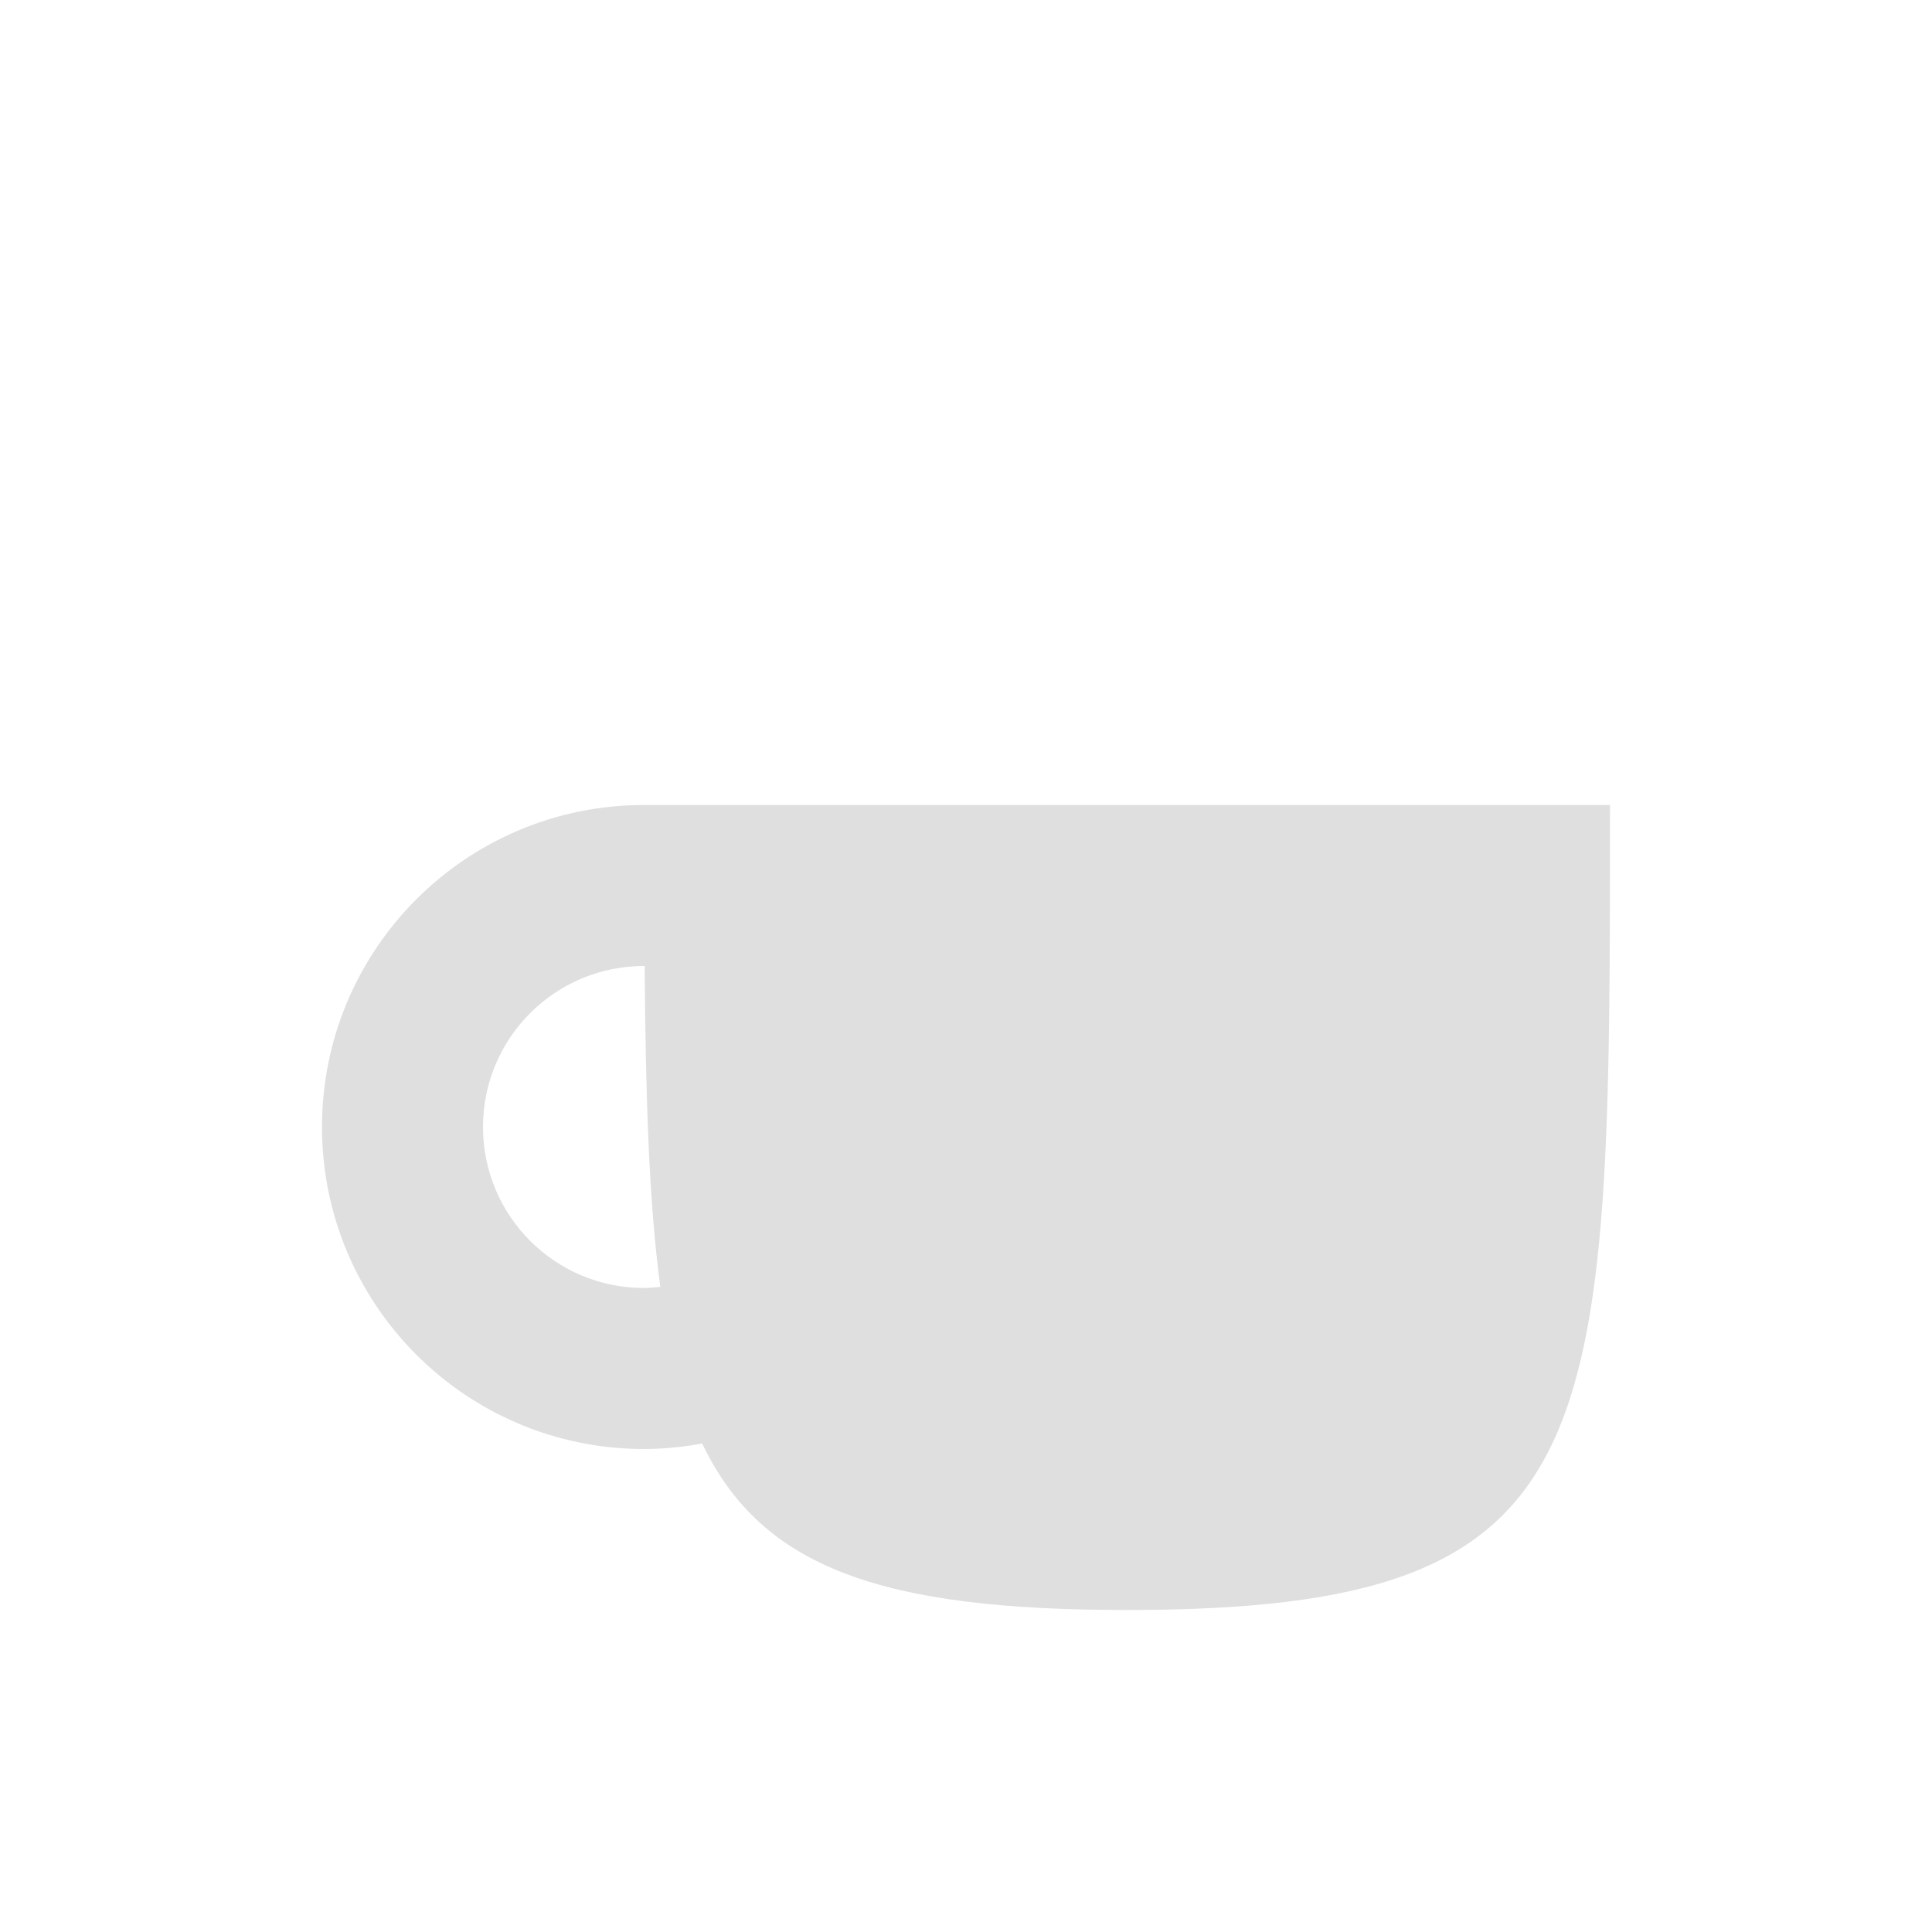
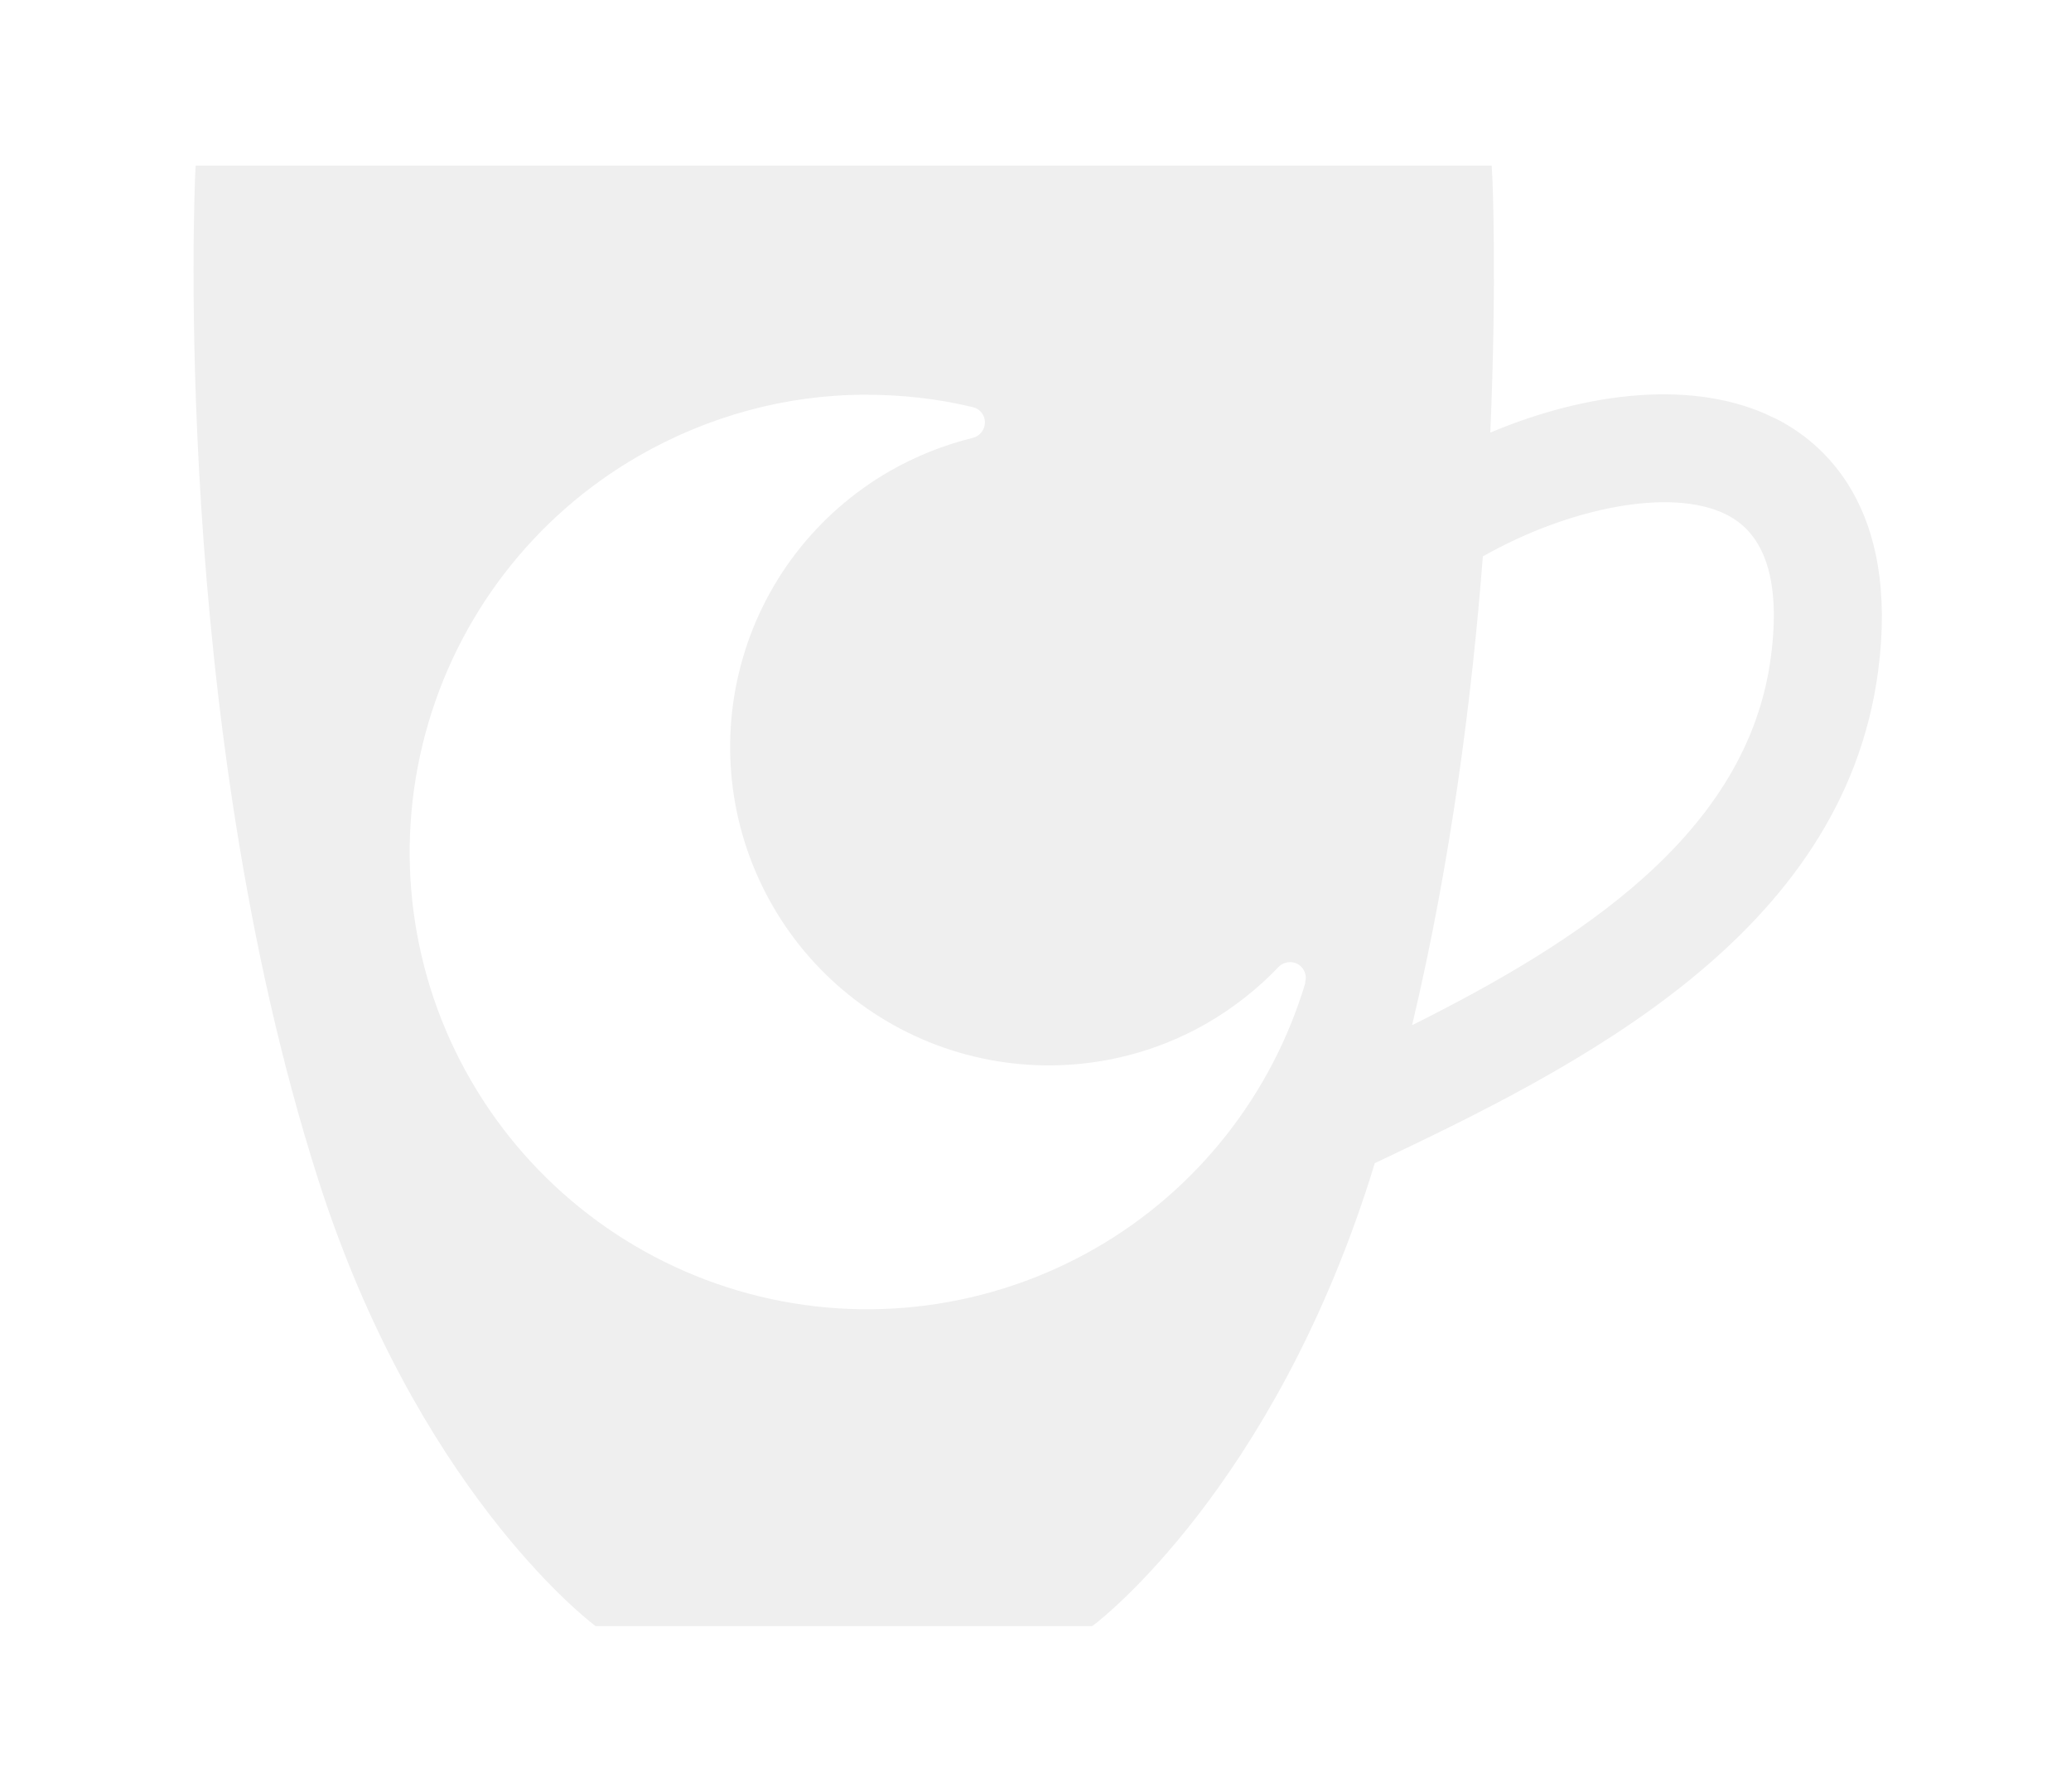
- <svg xmlns="http://www.w3.org/2000/svg" width="24" height="24" version="1.1">
+ <svg xmlns="http://www.w3.org/2000/svg" id="Calque_1" data-name="Calque 1" viewBox="0 0 74.93 64.82">
  <defs>
-     <style id="current-color-scheme" type="text/css">
-    .ColorScheme-Text { color:#dfdfdf; } .ColorScheme-Highlight { color:#4285f4; }
-   </style>
+     <style>
+       .cls-1 {
+         fill: #efefef;
+       }
+     </style>
  </defs>
-   <path style="fill:currentColor" class="ColorScheme-Text" d="m 8,10 c -2.209,0 -4,1.791 -4,4 0,2.209 1.791,4 4,4 0.242,-8.38e-4 0.484,-0.024 0.723,-0.068 C 9.462,19.481 10.958,20 14,20 c 6,0 6,-2 6,-10 z m 0,2 0.008,0 c 0.012,1.596 0.052,2.938 0.195,3.986 C 8.136,15.994 8.068,15.999 8,16 6.895,16 6,15.105 6,14 6,12.895 6.895,12 8,12 Z" />
+   <path class="cls-1" d="M64.19,15.12c-2.85-1.42-6.75-.95-10.27.53.24-5.51.08-9.2.07-9.29l-.02-.37H7.08s-.02.37-.02.37c0,.19-.9,19.53,4.44,36.27,3.54,11.12,9.69,15.92,9.95,16.12l.1.08h17.96l.11-.08c.26-.2,6.4-4.99,9.95-16.12.06-.18.11-.37.17-.55,7.31-3.46,16.94-8.23,18.21-17.79.79-5.97-2.01-8.31-3.75-9.17ZM47.23,35.55c-1.21,4.05-3.92,7.49-7.58,9.6-3.8,2.19-8.32,2.79-12.56,1.65-4.24-1.14-7.85-3.91-10.05-7.71s-2.79-8.31-1.65-12.55c1.14-4.24,3.91-7.85,7.71-10.04,2.52-1.45,5.35-2.22,8.21-2.22h0c1.3,0,2.61.14,3.89.45.21.05.37.21.42.42.07.31-.12.61-.42.69-1.06.26-2.08.67-3.02,1.21-2.65,1.53-4.58,4.04-5.37,6.99-.79,2.95-.38,6.09,1.15,8.74,1.53,2.65,4.05,4.58,7,5.37,2.95.79,6.1.38,8.74-1.15.94-.55,1.81-1.23,2.56-2.02.15-.15.37-.21.58-.15.3.09.47.41.38.71ZM64.07,23.78c-.85,6.41-6.97,10.3-12.98,13.31,1.41-5.93,2.17-11.89,2.56-16.96,3.1-1.76,6.81-2.51,8.8-1.52,1.44.71,1.98,2.45,1.62,5.17Z" />
</svg>
